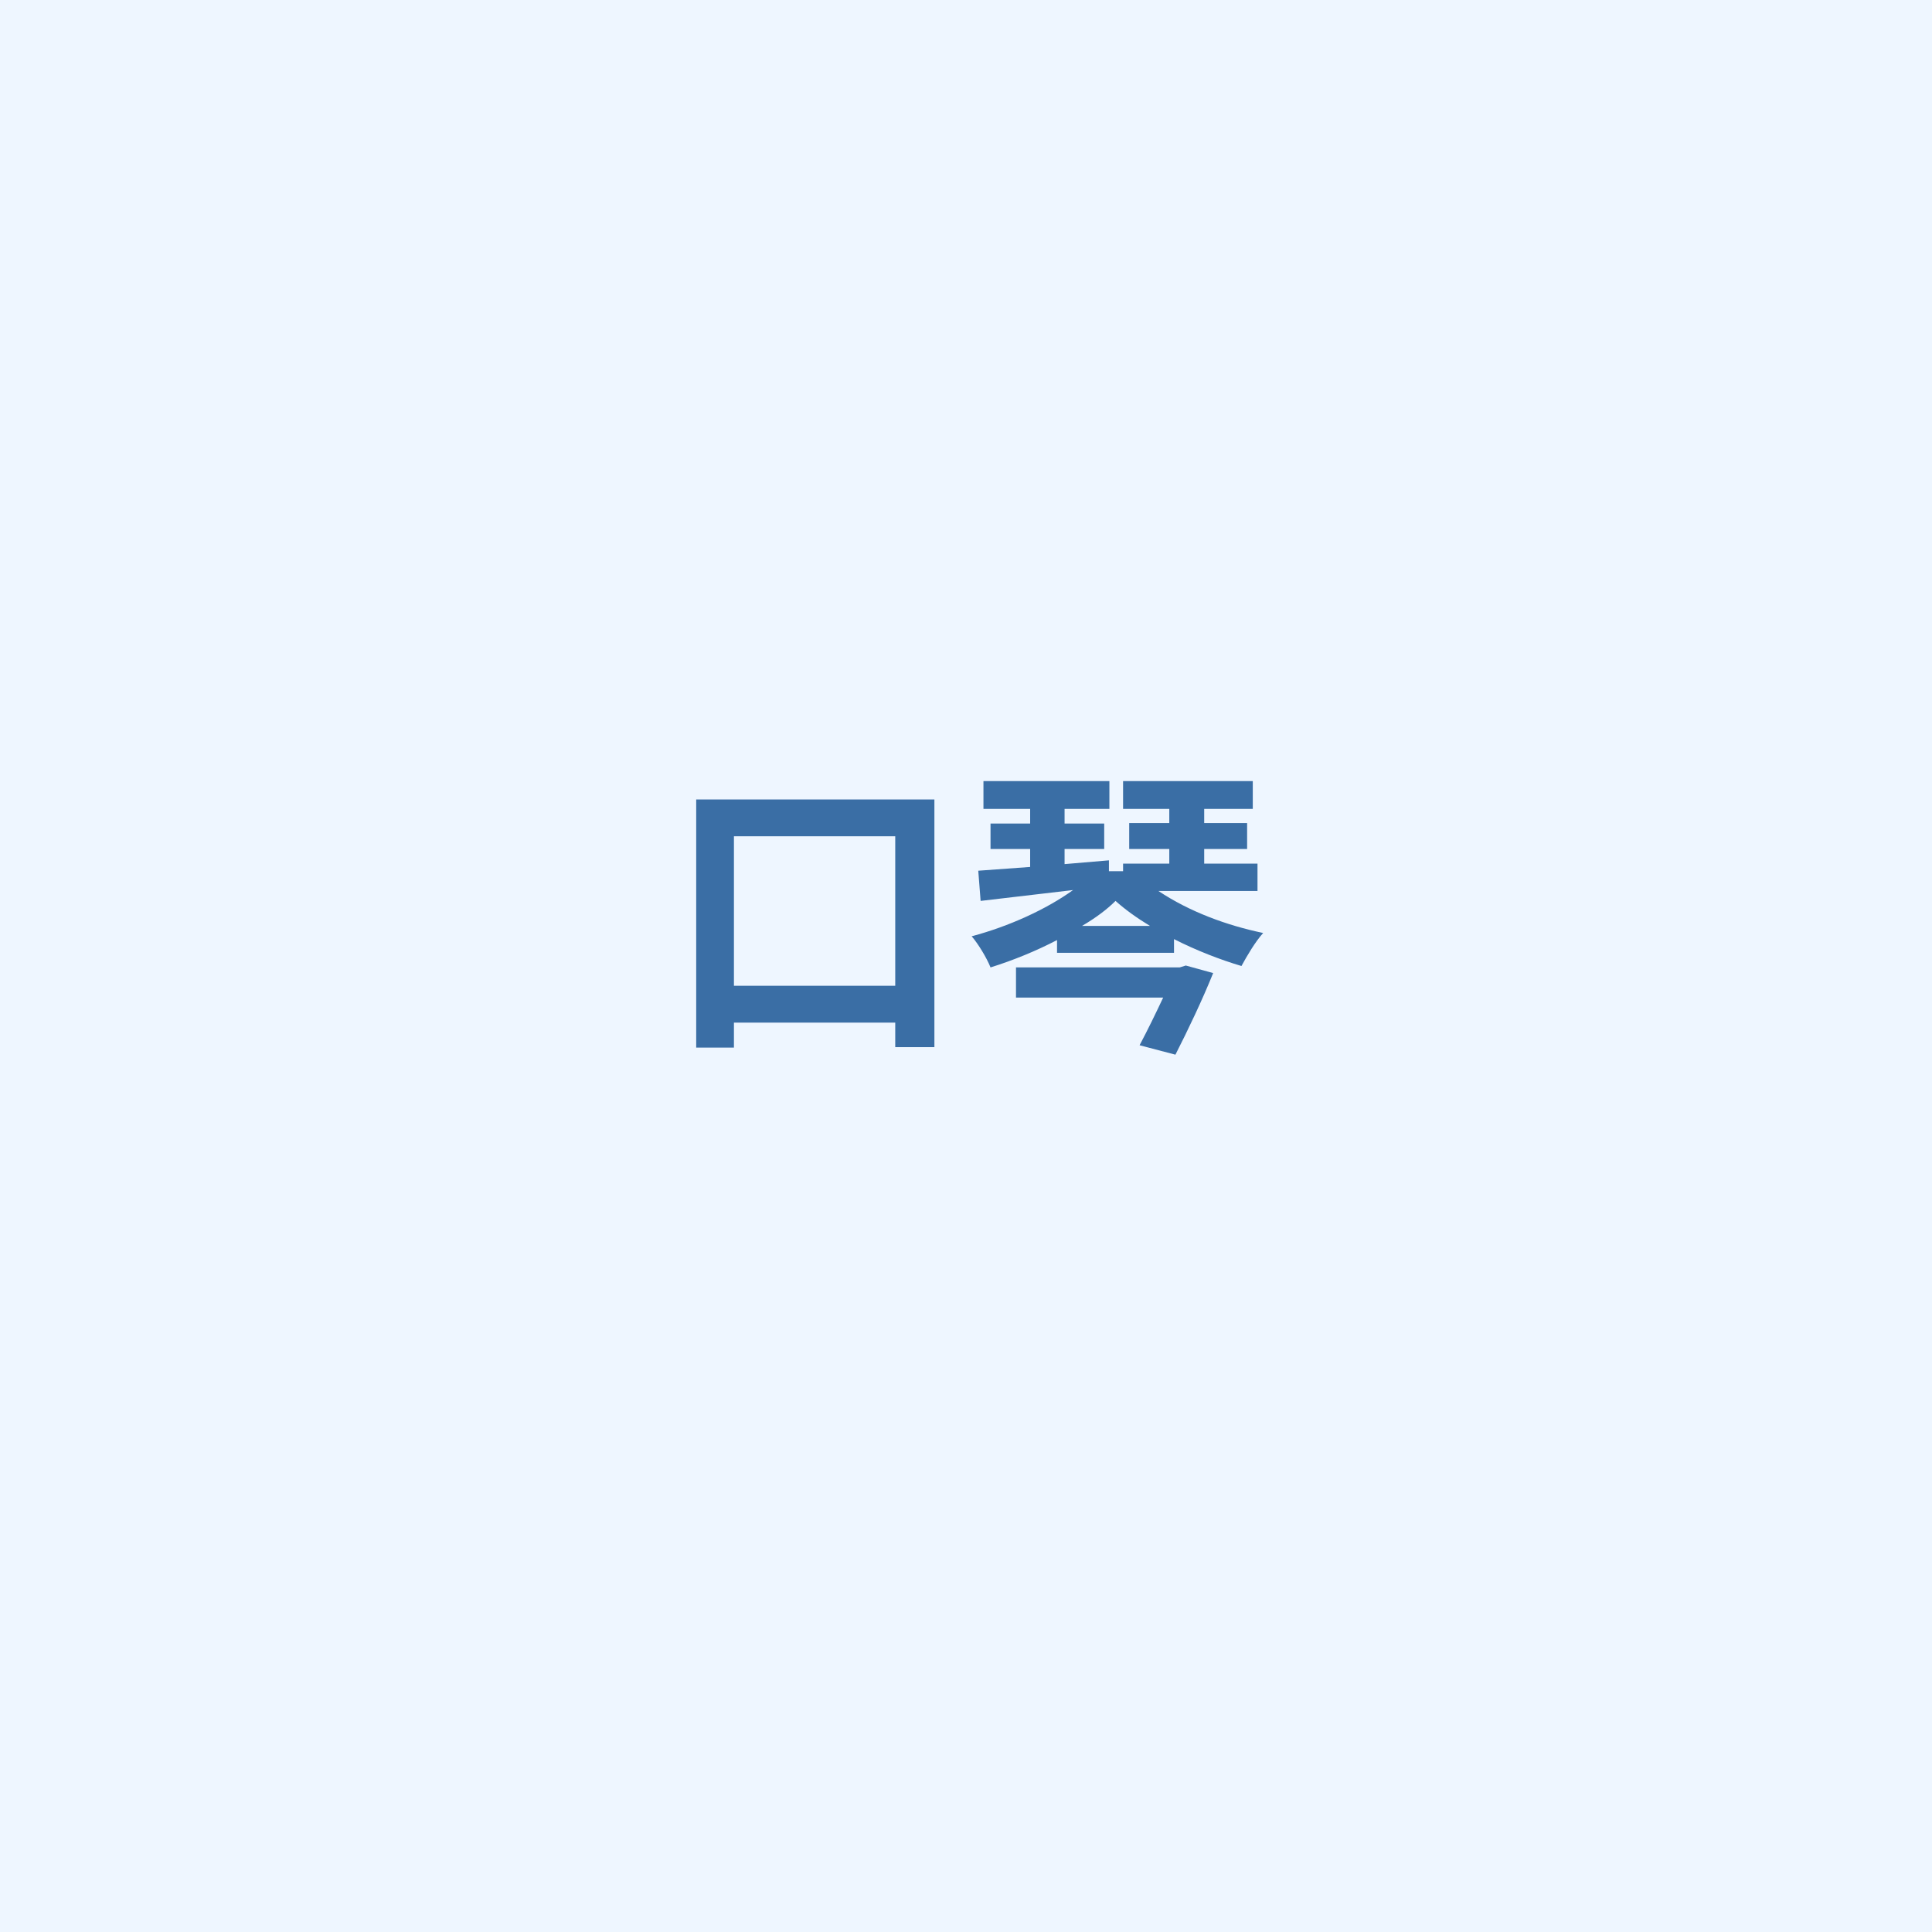
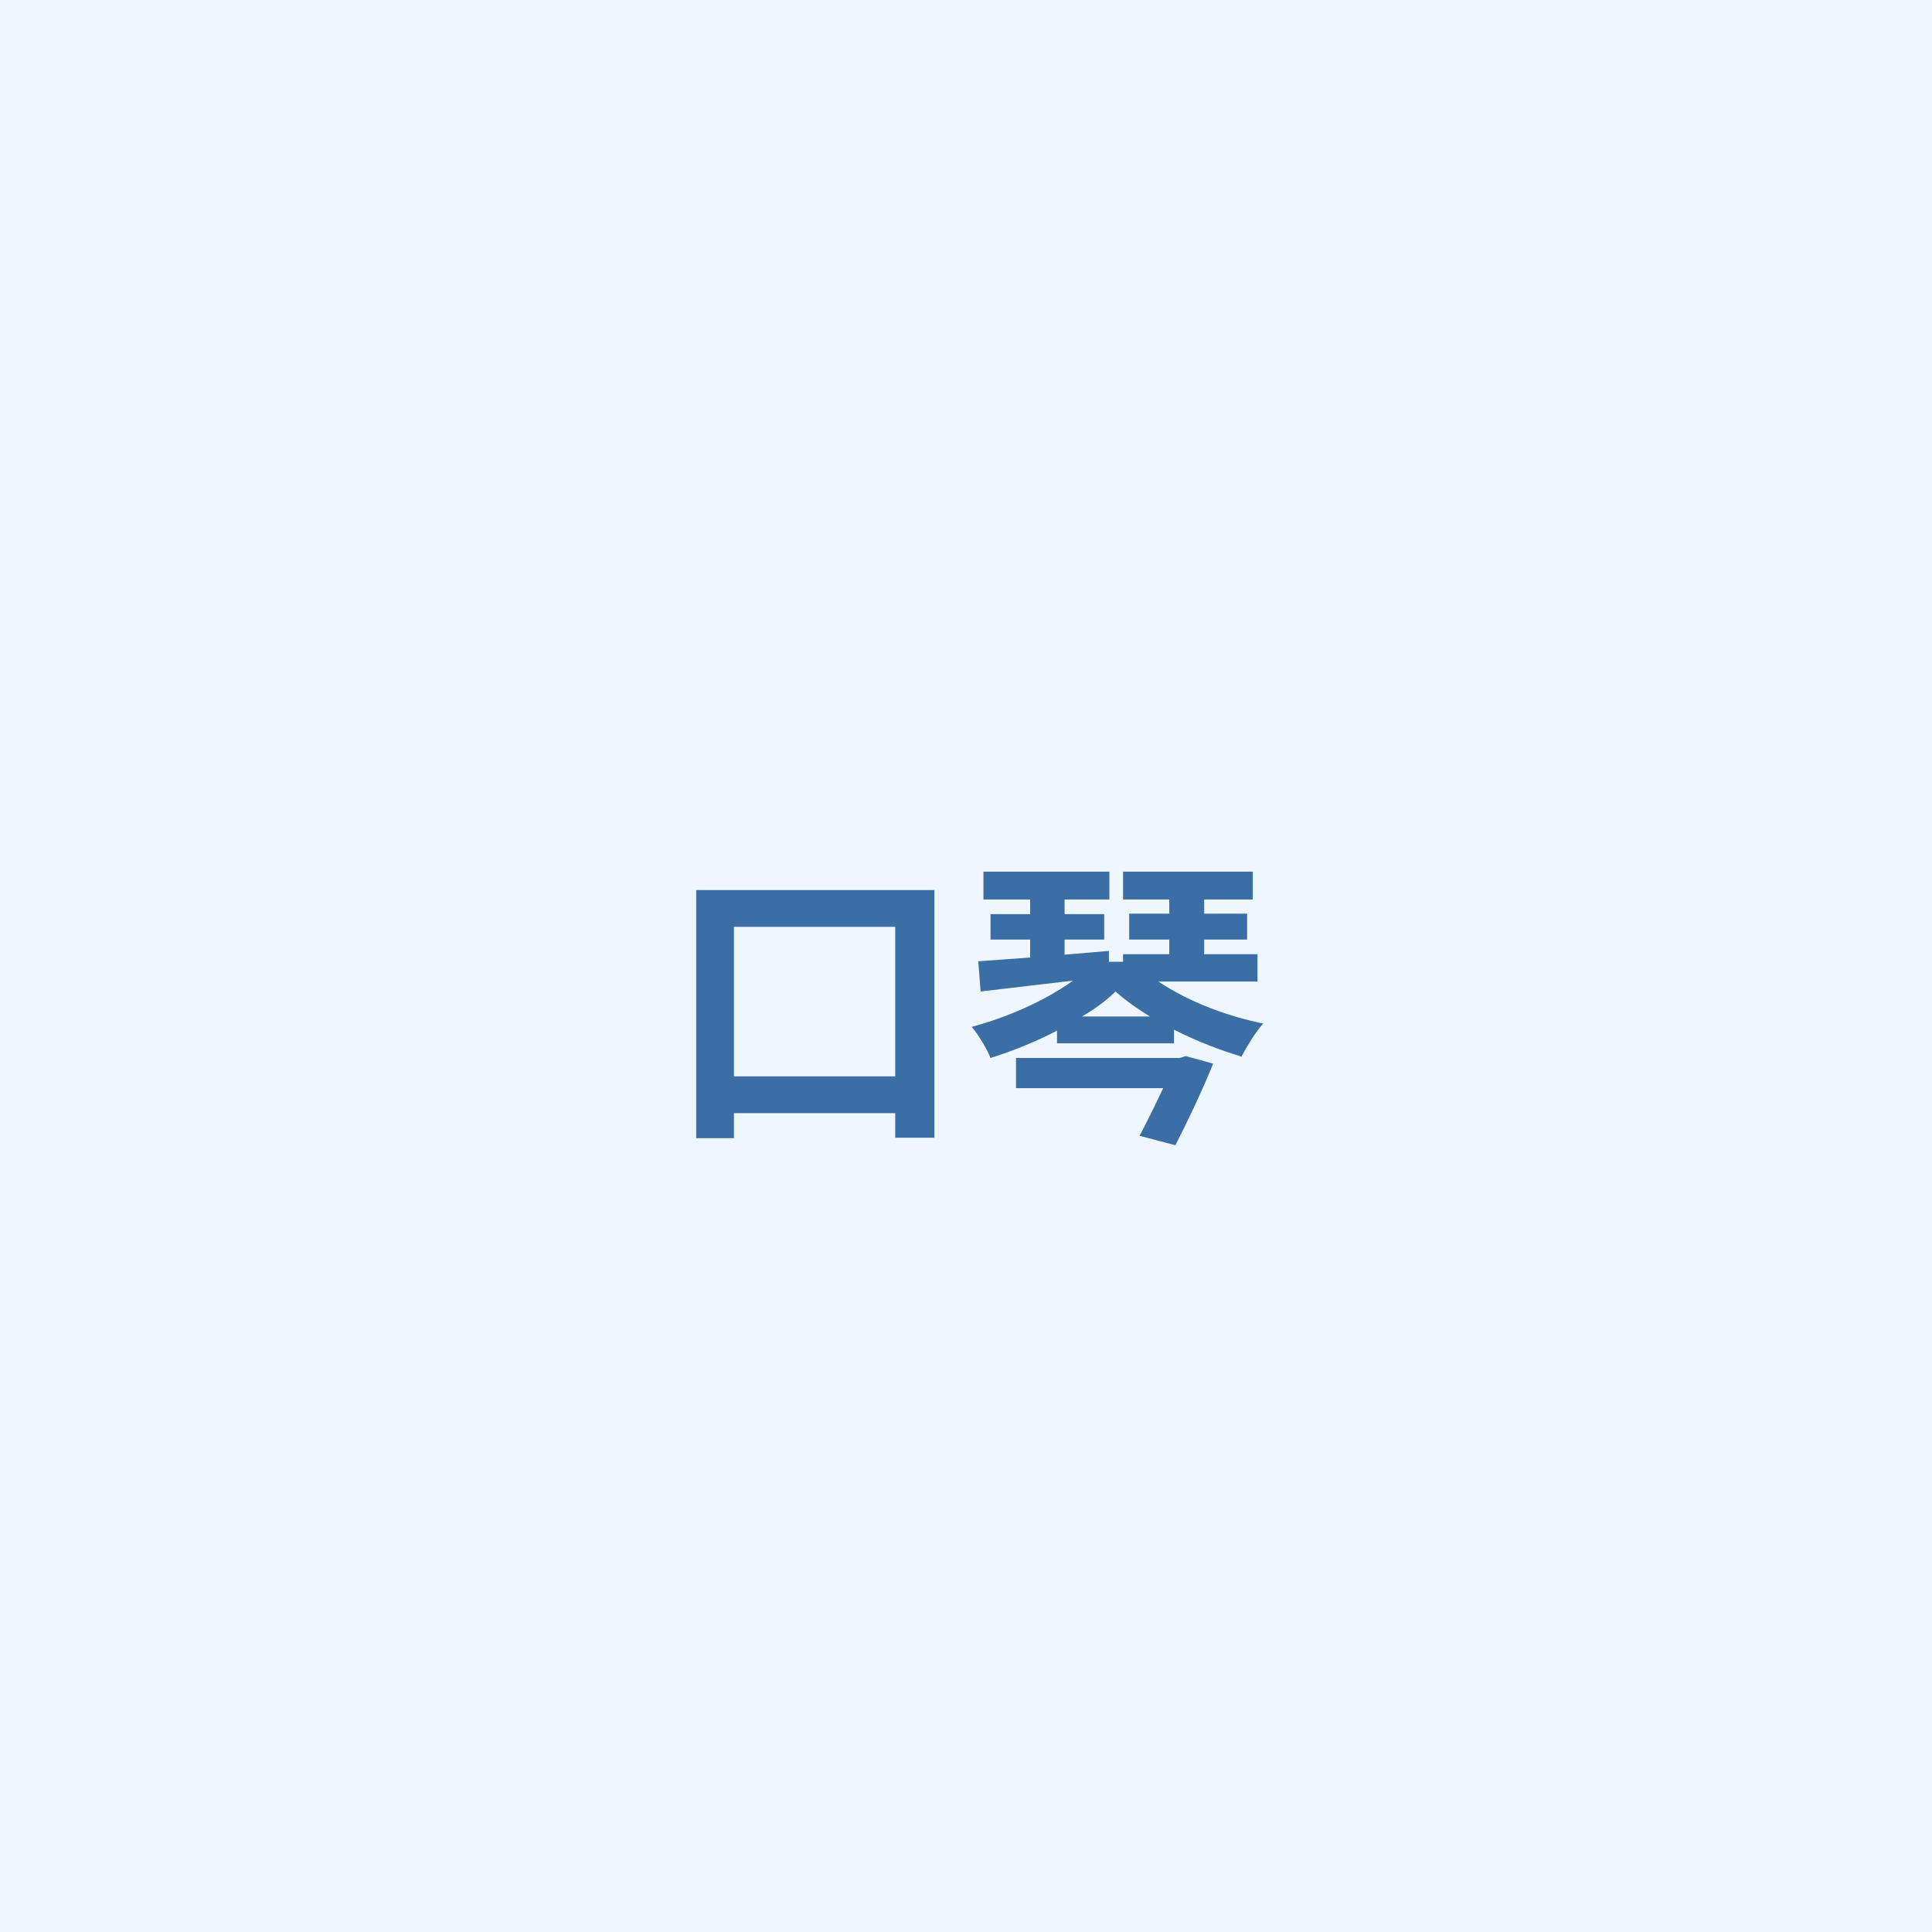
<svg xmlns="http://www.w3.org/2000/svg" viewBox="0 0 64 64" fill="none">
  <rect width="64" height="64" fill="#EEF6FF" />
-   <text x="32" y="34" text-anchor="middle" fill="#3A6EA5" font-family="system-ui, 'Microsoft YaHei', sans-serif" font-size="10" font-weight="600">口琴</text>
+   <text text-anchor="middle" fill="#3A6EA5" font-family="system-ui, 'Microsoft YaHei', sans-serif" font-size="10" font-weight="600">
+     <tspan x="32" y="37.0">口琴</tspan>
+   </text>
</svg>
